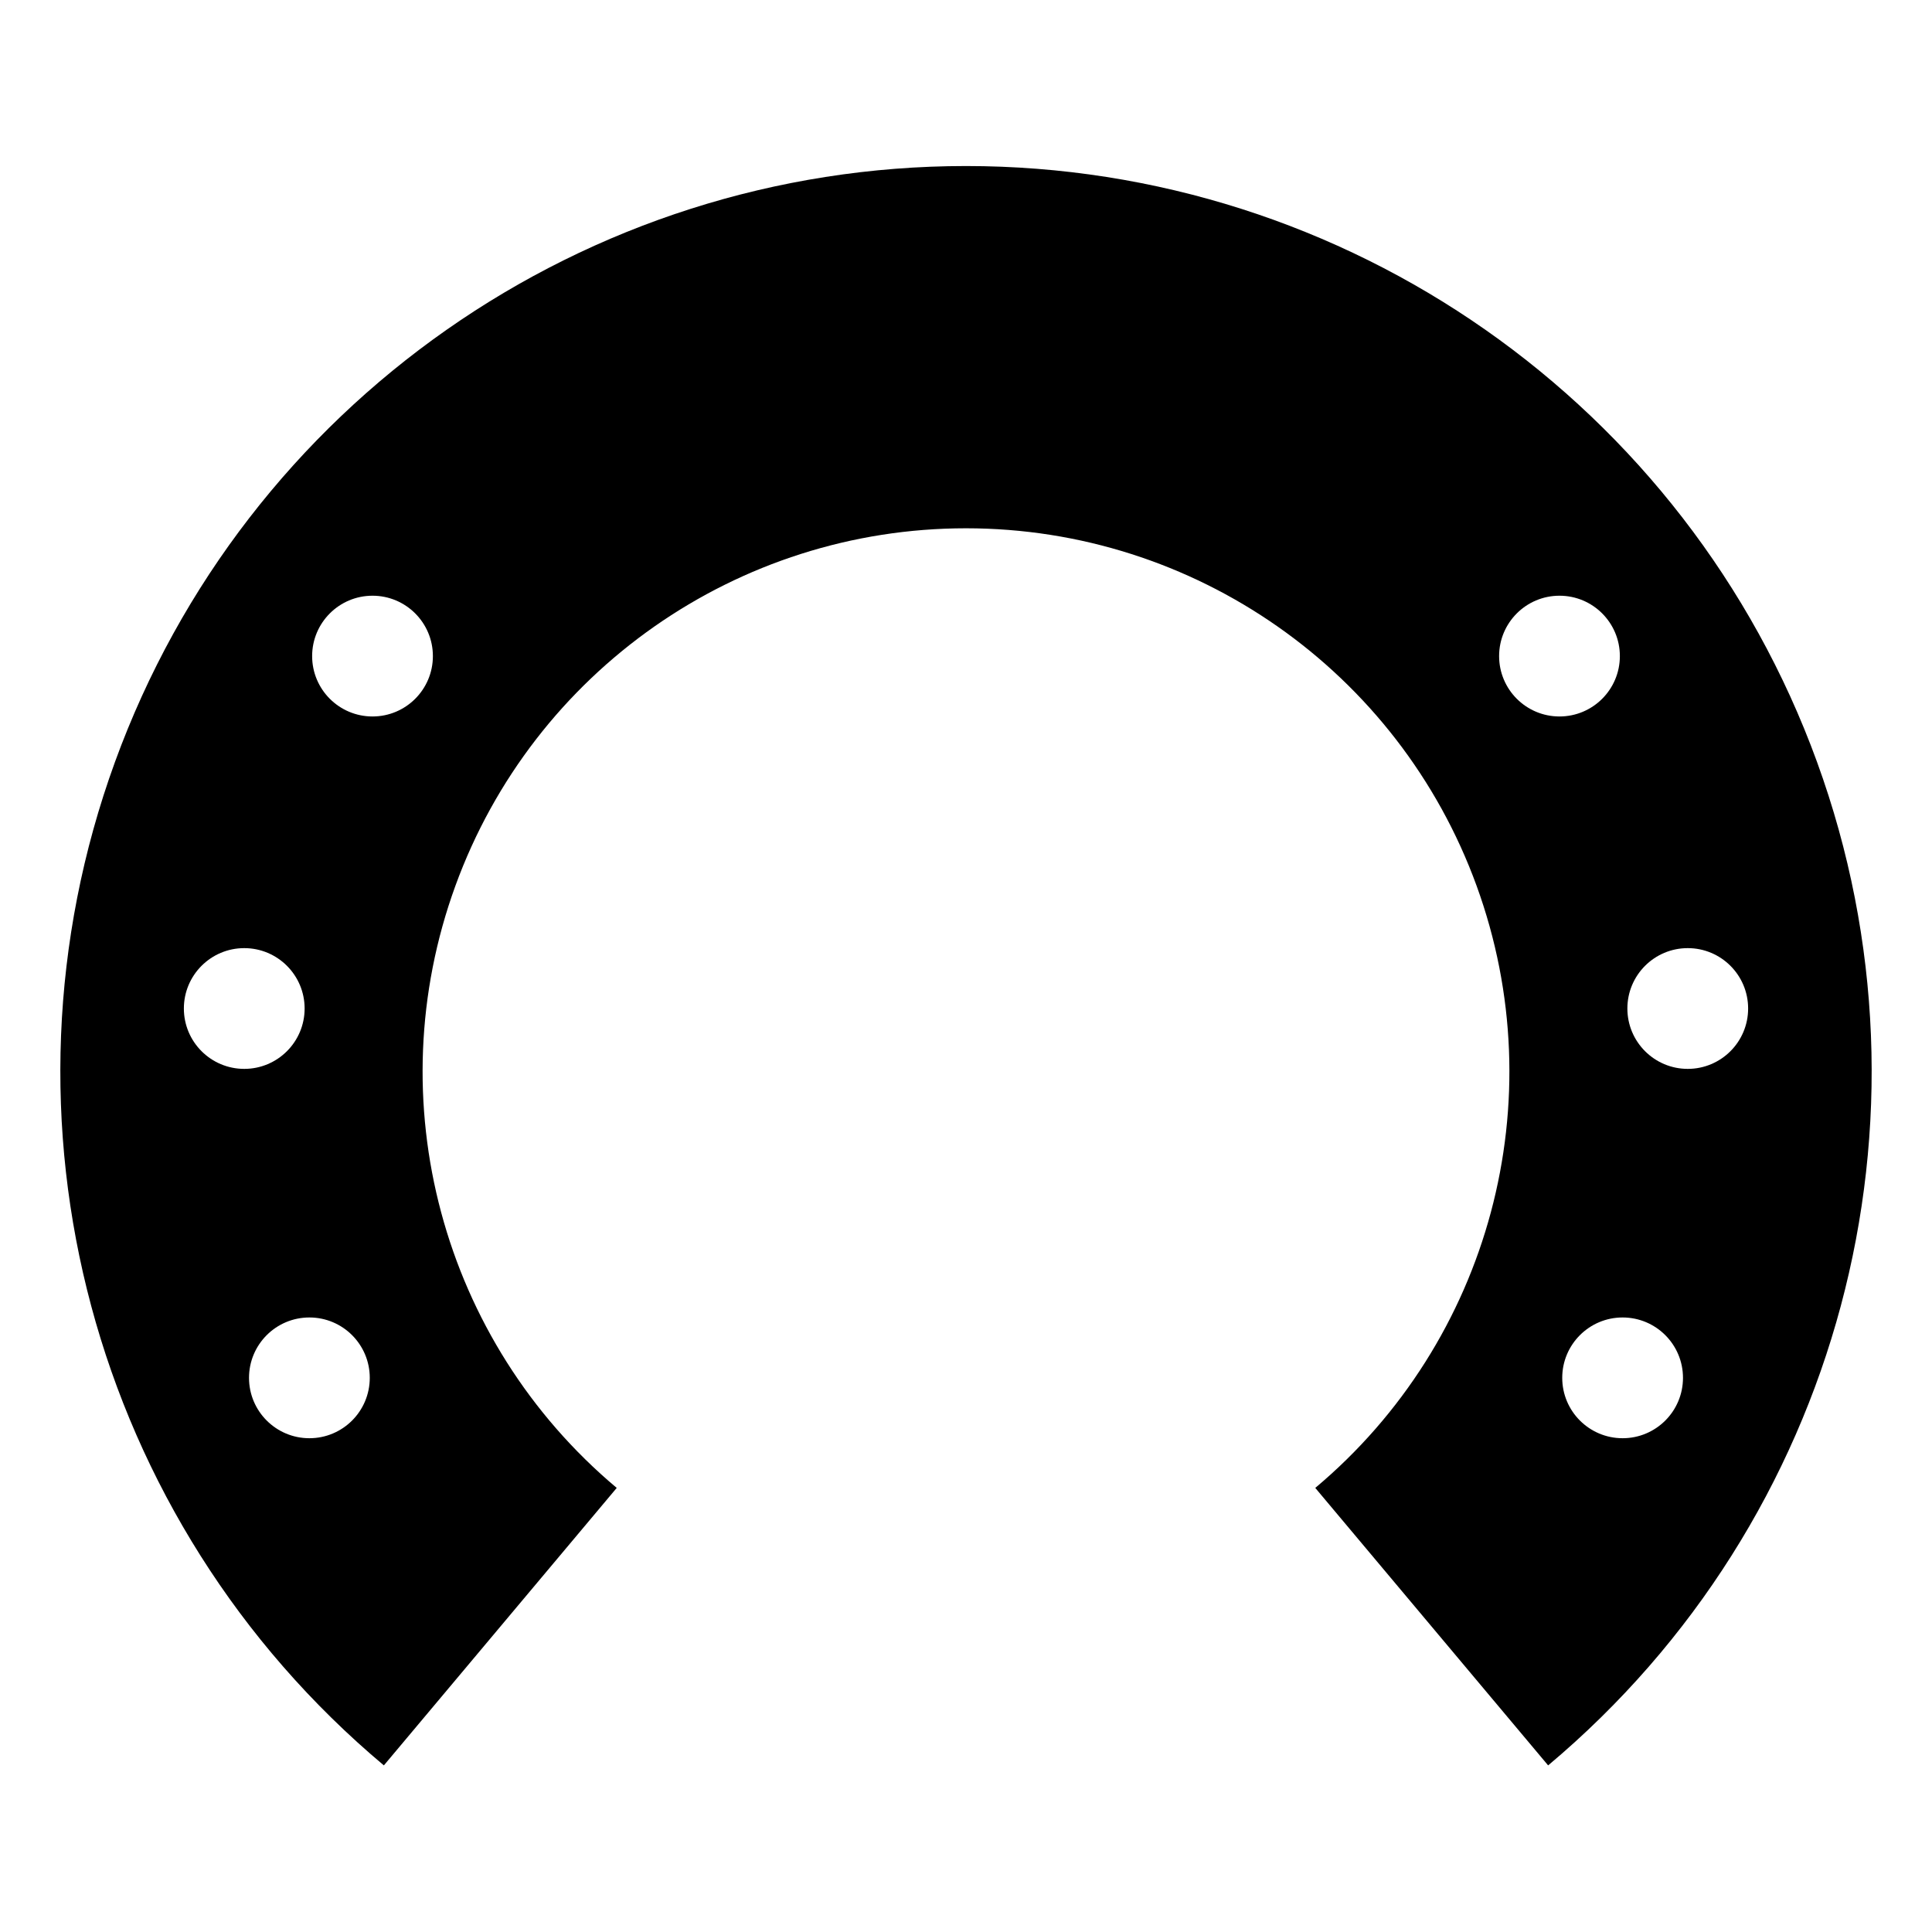
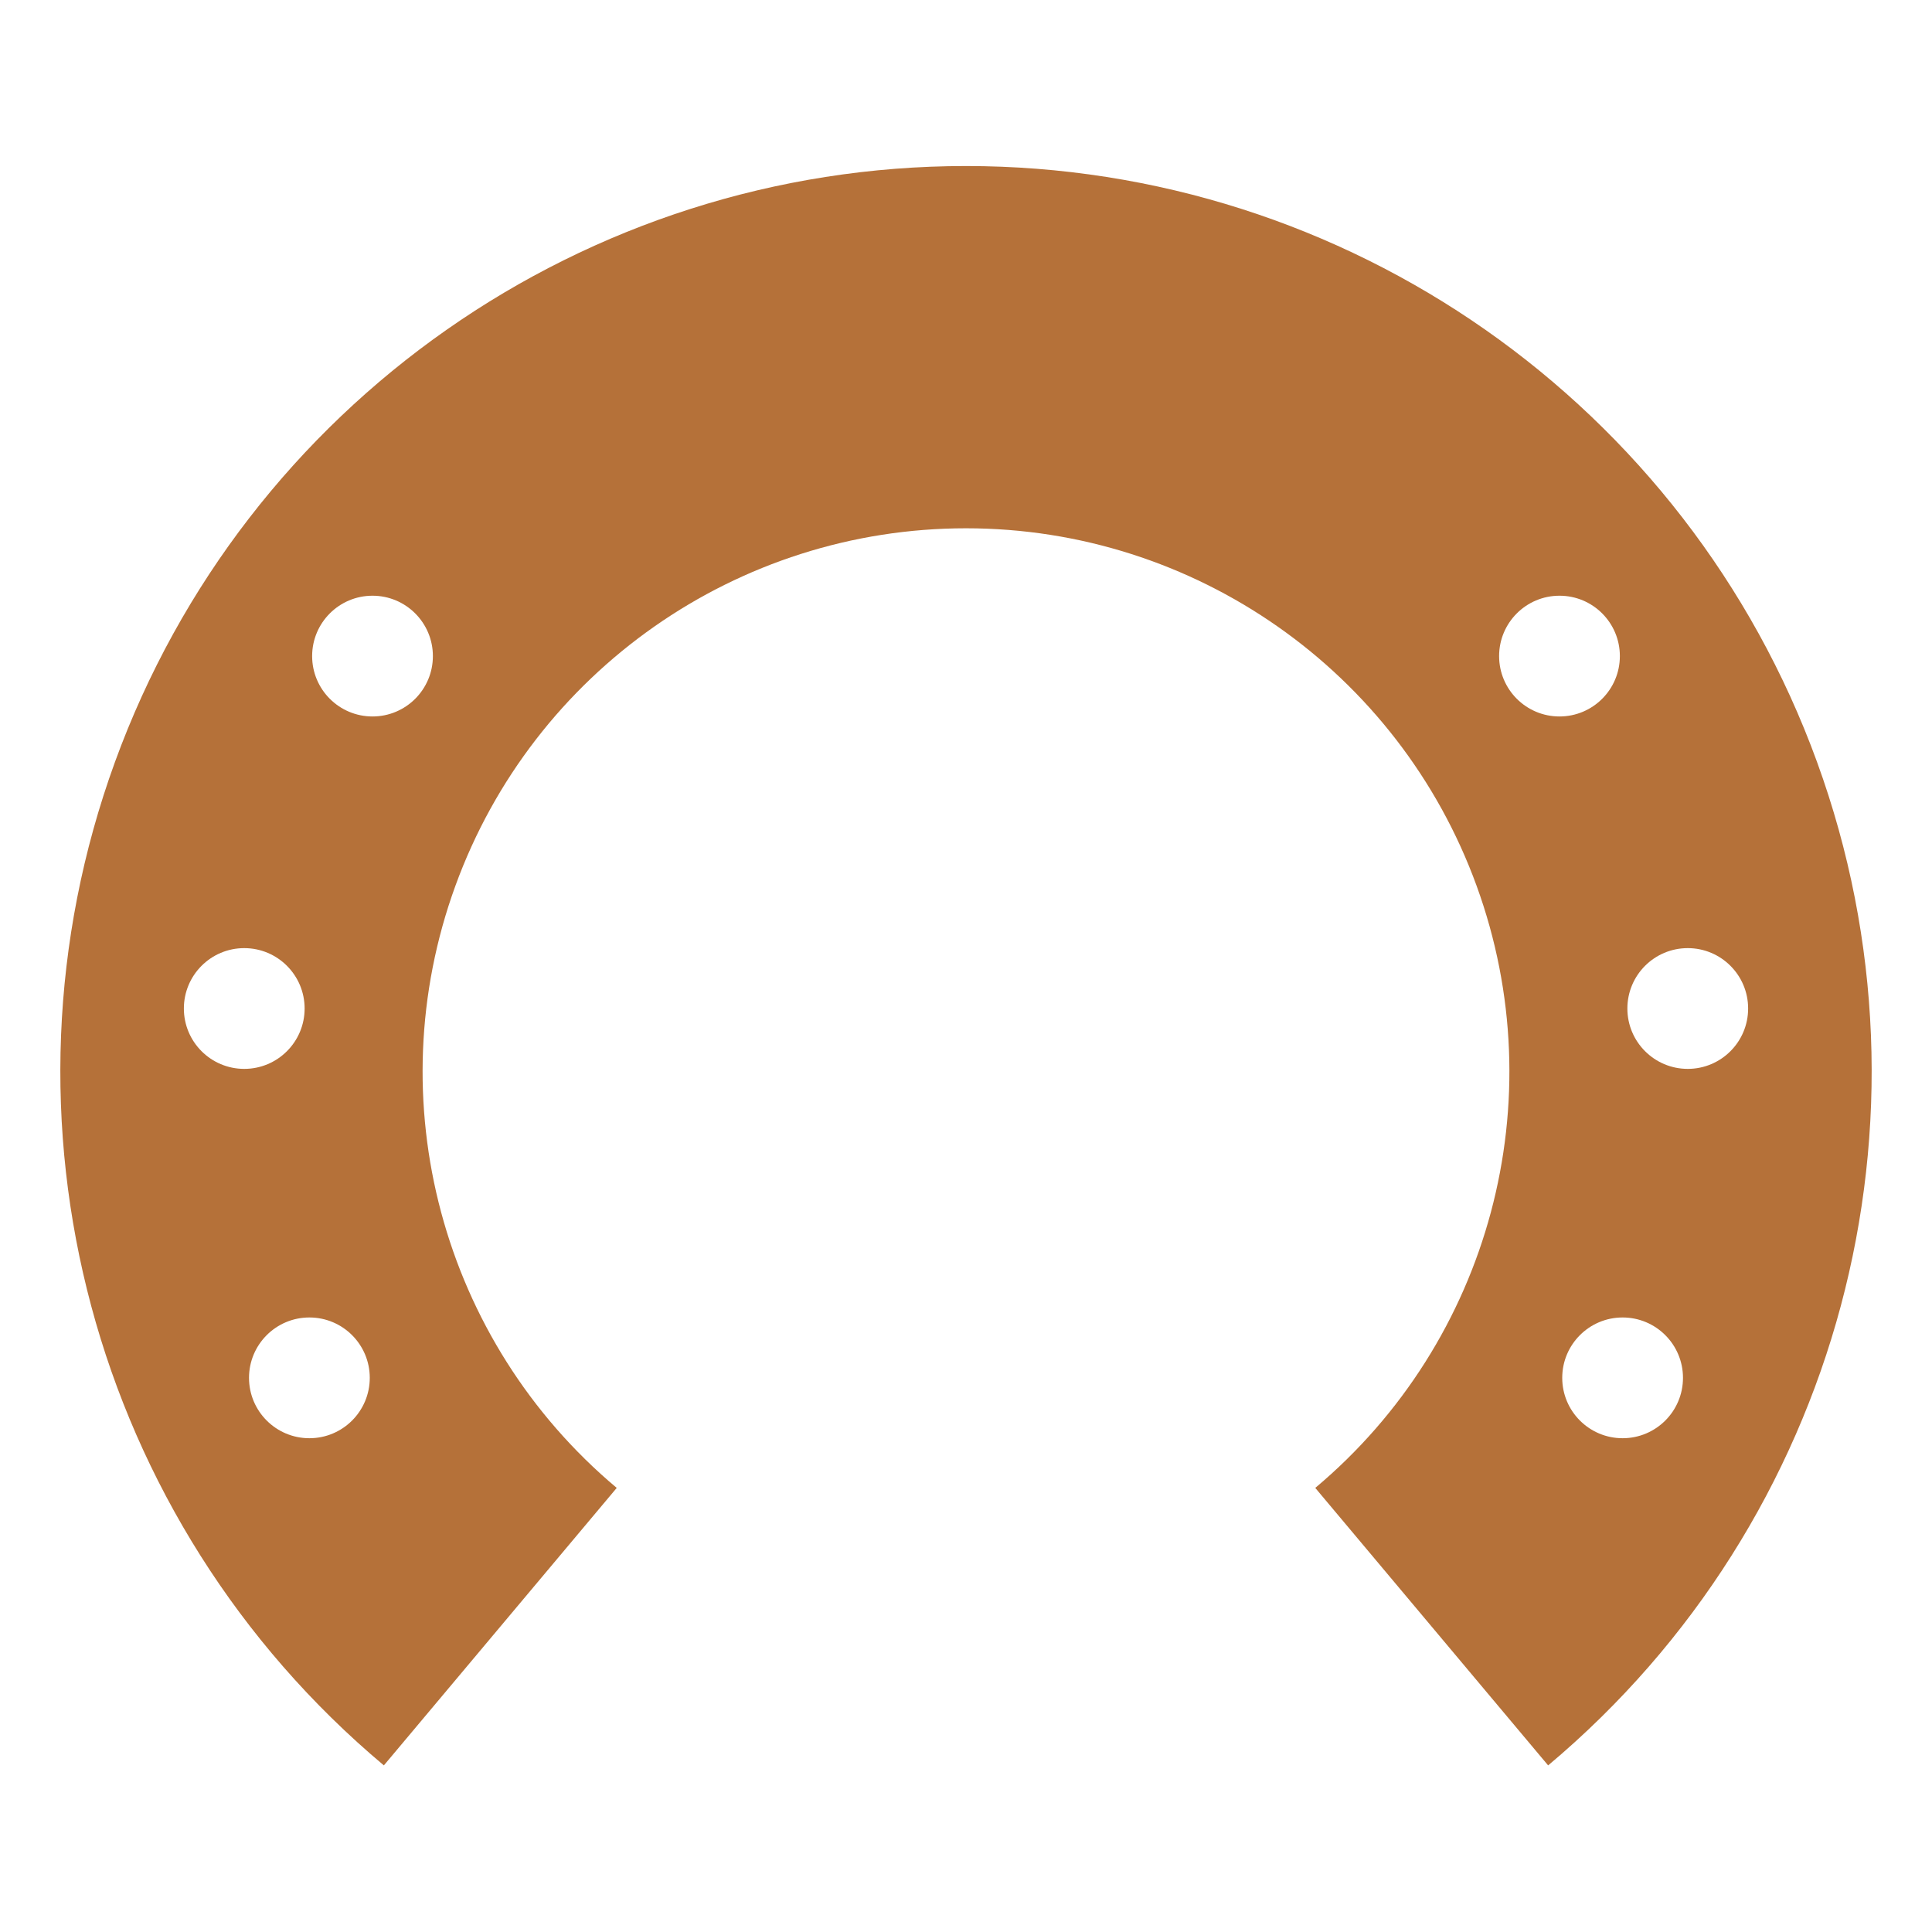
- <svg xmlns="http://www.w3.org/2000/svg" viewBox="0 0 64 64" role="img" aria-label="Farrier">
-   <path fill="currentColor" fill-rule="evenodd" d="M12.716 58.481A30 30 0 1 1 51.284 58.481L43.57 49.289A18 18 0 1 0 20.43 49.289Z M10.34 21.734a2 2 0 1 0 4 0a2 2 0 1 0 -4 0Z M49.66 21.734a2 2 0 1 0 4 0a2 2 0 1 0 -4 0Z M6.091 33.408a2 2 0 1 0 4 0a2 2 0 1 0 -4 0Z M53.909 33.408a2 2 0 1 0 4 0a2 2 0 1 0 -4 0Z M8.249 45.643a2 2 0 1 0 4 0a2 2 0 1 0 -4 0Z M51.751 45.643a2 2 0 1 0 4 0a2 2 0 1 0 -4 0Z" />
+ <svg xmlns="http://www.w3.org/2000/svg" viewBox="0 0 64 64" width="64" height="64" role="img" aria-label="Farrier">
+   <path fill="#b57139" fill-rule="evenodd" d="M12.716 58.481A30 30 0 1 1 51.284 58.481L43.57 49.289A18 18 0 1 0 20.43 49.289Z M10.34 21.734a2 2 0 1 0 4 0a2 2 0 1 0 -4 0Z M49.66 21.734a2 2 0 1 0 4 0a2 2 0 1 0 -4 0Z M6.091 33.408a2 2 0 1 0 4 0a2 2 0 1 0 -4 0Z M53.909 33.408a2 2 0 1 0 4 0a2 2 0 1 0 -4 0Z M8.249 45.643a2 2 0 1 0 4 0a2 2 0 1 0 -4 0Z M51.751 45.643a2 2 0 1 0 4 0a2 2 0 1 0 -4 0Z" />
</svg>
